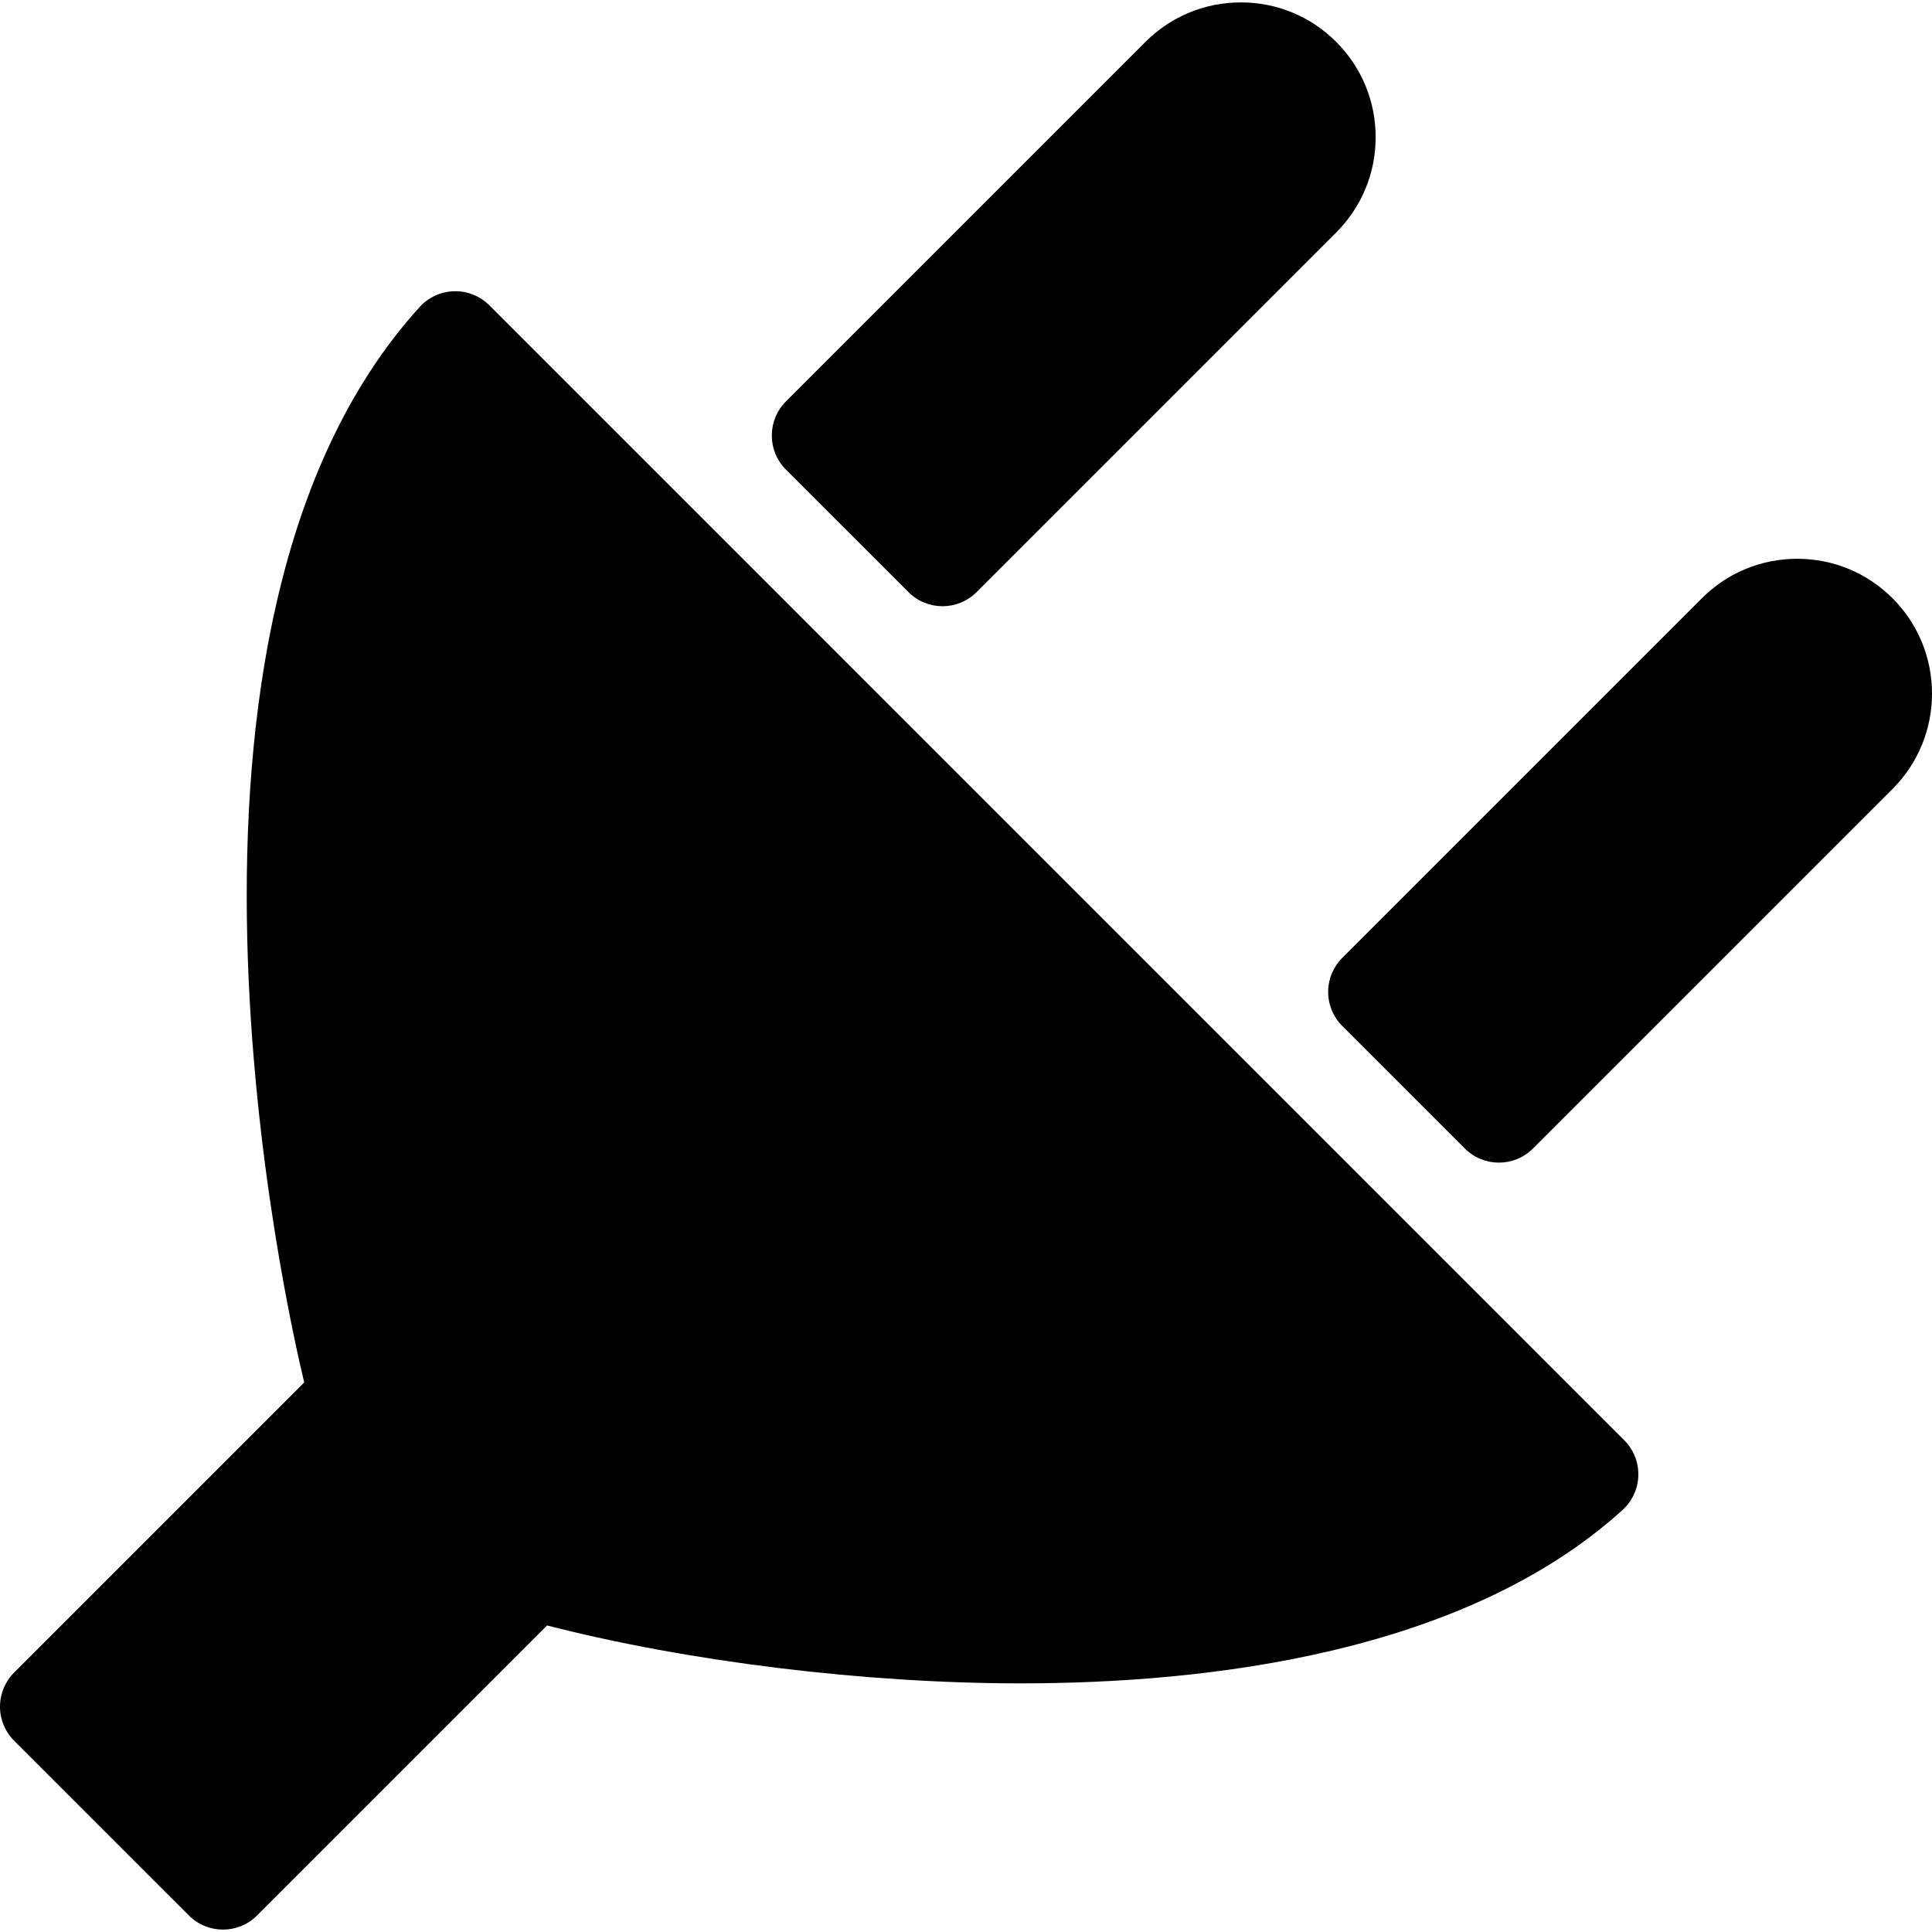
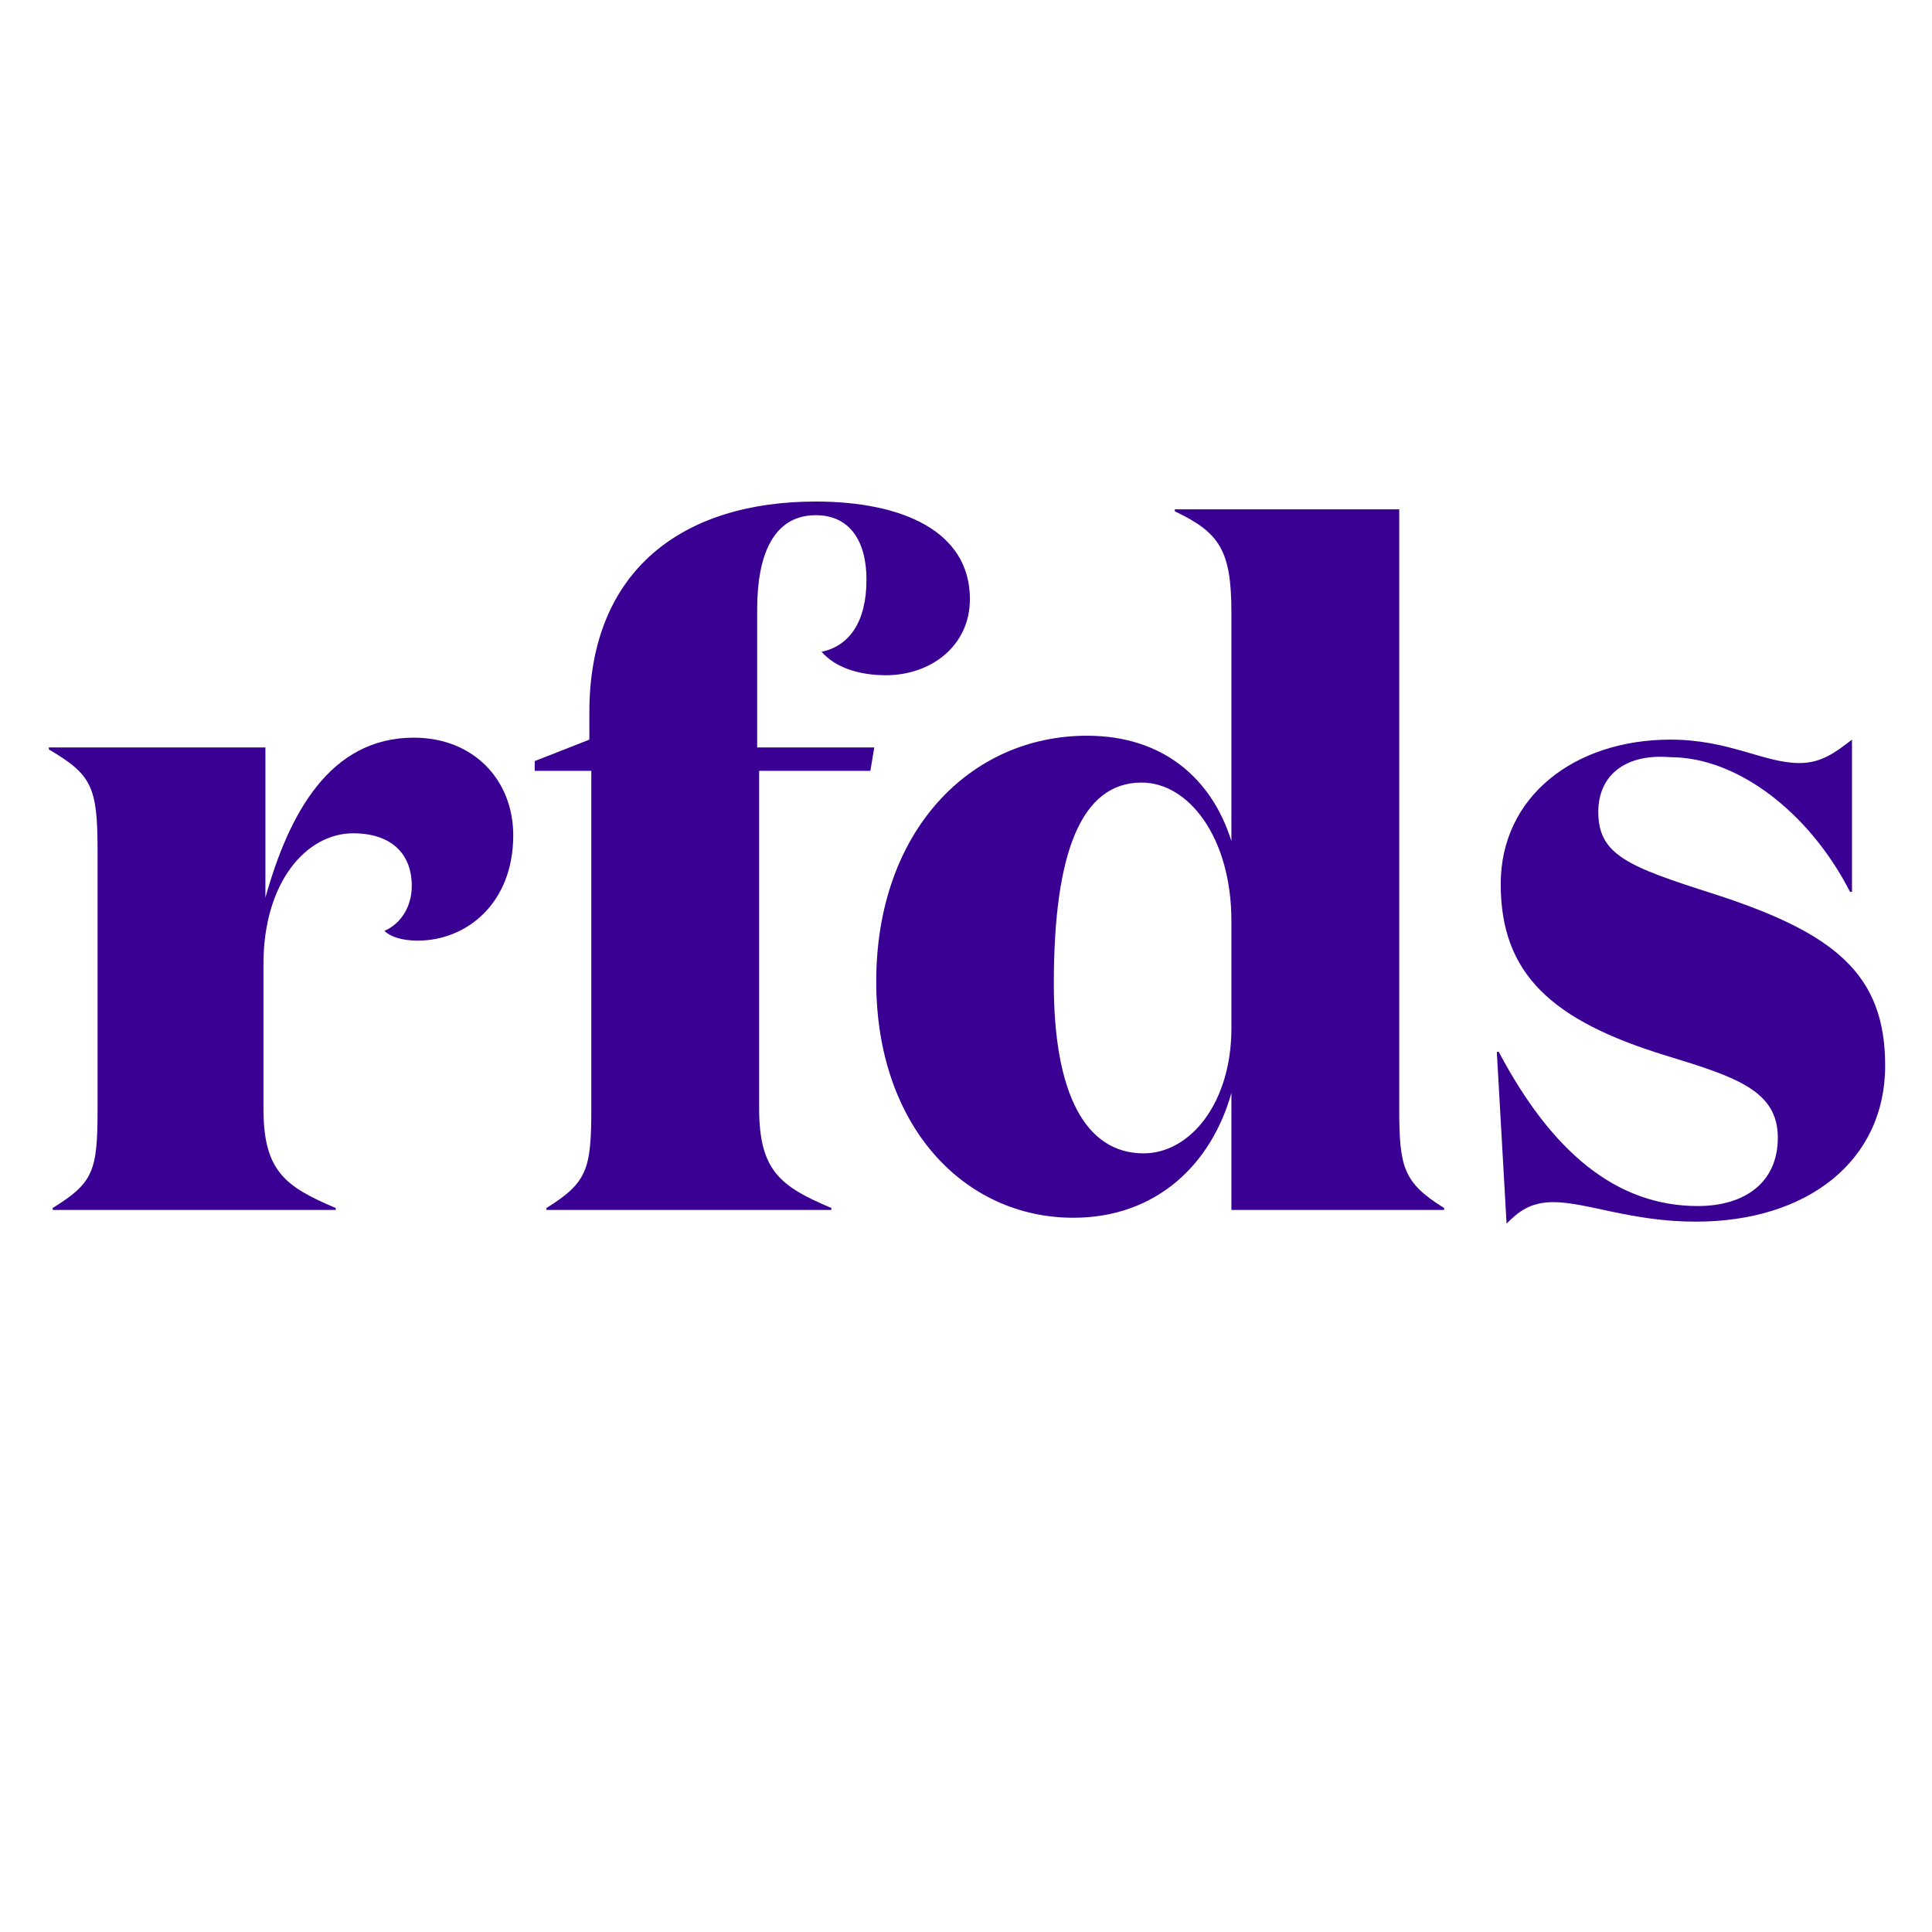
- <svg xmlns="http://www.w3.org/2000/svg" version="1.1" id="Capa_1" x="0px" y="0px" width="99.012px" height="99.012px" viewBox="0 0 99.012 99.012" style="enable-background:new 0 0 99.012 99.012;" xml:space="preserve">
+ <svg xmlns="http://www.w3.org/2000/svg" version="1.1" id="Capa_1" x="0px" y="0px" viewBox="0 0 99 99" style="enable-background:new 0 0 99 99;" xml:space="preserve">
+   <style type="text/css">
+ 	.st0{fill:#3A0094;}
+ </style>
  <g>
-     <g>
-       <path d="M25.08,15.648c-0.478-0.478-1.135-0.742-1.805-0.723c-0.675,0.017-1.314,0.309-1.768,0.808    c-14.829,16.325-6.762,51.623-5.916,55.115L0.723,85.717C0.26,86.18,0,86.808,0,87.463c0,0.654,0.26,1.283,0.723,1.746    l8.958,8.957c0.482,0.48,1.114,0.723,1.746,0.723c0.631,0,1.264-0.24,1.745-0.723l14.865-14.864    c7.237,1.859,16.289,2.968,24.28,2.968c9.599,0,22.739-1.543,30.836-8.886c0.5-0.454,0.793-1.093,0.809-1.769    c0.018-0.676-0.245-1.328-0.723-1.805L25.08,15.648z" />
-       <path d="M46.557,30.345c0.482,0.482,1.114,0.723,1.746,0.723c0.632,0,1.264-0.241,1.746-0.724l18.428-18.428    c1.305-1.305,2.023-3.04,2.023-4.885c0-1.846-0.719-3.582-2.023-4.886c-1.305-1.305-3.039-2.022-4.885-2.022    c-1.845,0-3.581,0.718-4.887,2.022L40.277,20.574c-0.964,0.964-0.964,2.527,0,3.492L46.557,30.345z" />
-       <path d="M96.99,30.661c-1.305-1.305-3.039-2.024-4.885-2.024c-1.847,0-3.582,0.718-4.886,2.023L68.79,49.089    c-0.464,0.463-0.724,1.091-0.724,1.746s0.26,1.282,0.724,1.746l6.28,6.278c0.481,0.482,1.113,0.724,1.746,0.724    c0.631,0,1.264-0.241,1.746-0.724l18.43-18.429C99.686,37.735,99.686,33.353,96.99,30.661z" />
-     </g>
+     <path class="st0" d="M21.1,45.4c0-1.7-1.1-2.7-3-2.7c-2.4,0-4.6,2.5-4.6,6.7v7.4c0,3.2,1.1,4,3.7,5.1V62H2.7v-0.1   C4.8,60.6,5,60,5,56.8V43.6c0-3.3-0.3-3.9-2.5-5.2v-0.1h11.1V46c1.2-4.3,3.3-8.2,7.6-8.2c3.1,0,5.1,2.2,5.1,5   c0,3.5-2.4,5.4-4.9,5.4c-0.8,0-1.4-0.2-1.7-0.5C20.6,47.3,21.1,46.4,21.1,45.4z" />
+     <path class="st0" d="M30.2,39.5h-2.8v-0.5l2.8-1.1v-1.4c0-7.3,4.8-10.8,11.6-10.8c4.4,0,7.9,1.5,7.9,5c0,2.4-2,3.9-4.3,3.9   c-1.4,0-2.6-0.4-3.3-1.2c1.4-0.3,2.3-1.5,2.3-3.7c0-1.9-0.8-3.3-2.6-3.3c-2.2,0-3,2.1-3,4.8v7.1h6l-0.2,1.2h-5.7v17.3   c0,3.2,1.1,4,3.7,5.1V62H28v-0.1c2.1-1.3,2.3-2,2.3-5.1V39.5z" />
+     <path class="st0" d="M63.1,31.4c0-3.2-0.6-4.1-2.9-5.2v-0.1h11.5v30.7c0,3,0.2,3.8,2.3,5.1V62H63.1v-6c-1,3.6-3.8,6.4-8.1,6.4   c-5.6,0-10.1-4.7-10.1-12.1c0-7.7,4.8-12.6,10.8-12.6c3.9,0,6.4,2.2,7.4,5.4V31.4z M63.1,52.7v-5.5c0-4.3-2.2-7.1-4.6-7.1   c-3.1,0-4.5,3.6-4.5,10.3c0,5.6,1.6,8.7,4.6,8.7C61,59.1,63.1,56.5,63.1,52.7z" />
+     <path class="st0" d="M81.9,41.6c0,2.2,1.5,2.8,5.9,4.2c6.2,2,8.8,4.1,8.8,8.8c0,4.9-4,8-9.7,8c-3.3,0-5.6-1-7.3-1   c-1.2,0-1.8,0.5-2.4,1.1l-0.5-8.8h0.1c2.7,5.1,6,7.9,10.2,7.9c2.4,0,4.1-1.2,4.1-3.5c0-2.4-2.1-3.1-5.7-4.2   c-5.9-1.8-8.5-4.2-8.5-8.8c0-4.5,3.8-7.4,8.7-7.4c3,0,4.8,1.2,6.6,1.2c1.1,0,1.8-0.5,2.7-1.2v7.8h-0.1c-2.1-4.1-5.8-6.9-9.2-6.9   C83.2,38.6,81.9,39.8,81.9,41.6z" />
  </g>
-   <g>
- </g>
-   <g>
- </g>
-   <g>
- </g>
-   <g>
- </g>
-   <g>
- </g>
-   <g>
- </g>
-   <g>
- </g>
-   <g>
- </g>
-   <g>
- </g>
-   <g>
- </g>
-   <g>
- </g>
-   <g>
- </g>
-   <g>
- </g>
-   <g>
- </g>
-   <g>
- </g>
</svg>
